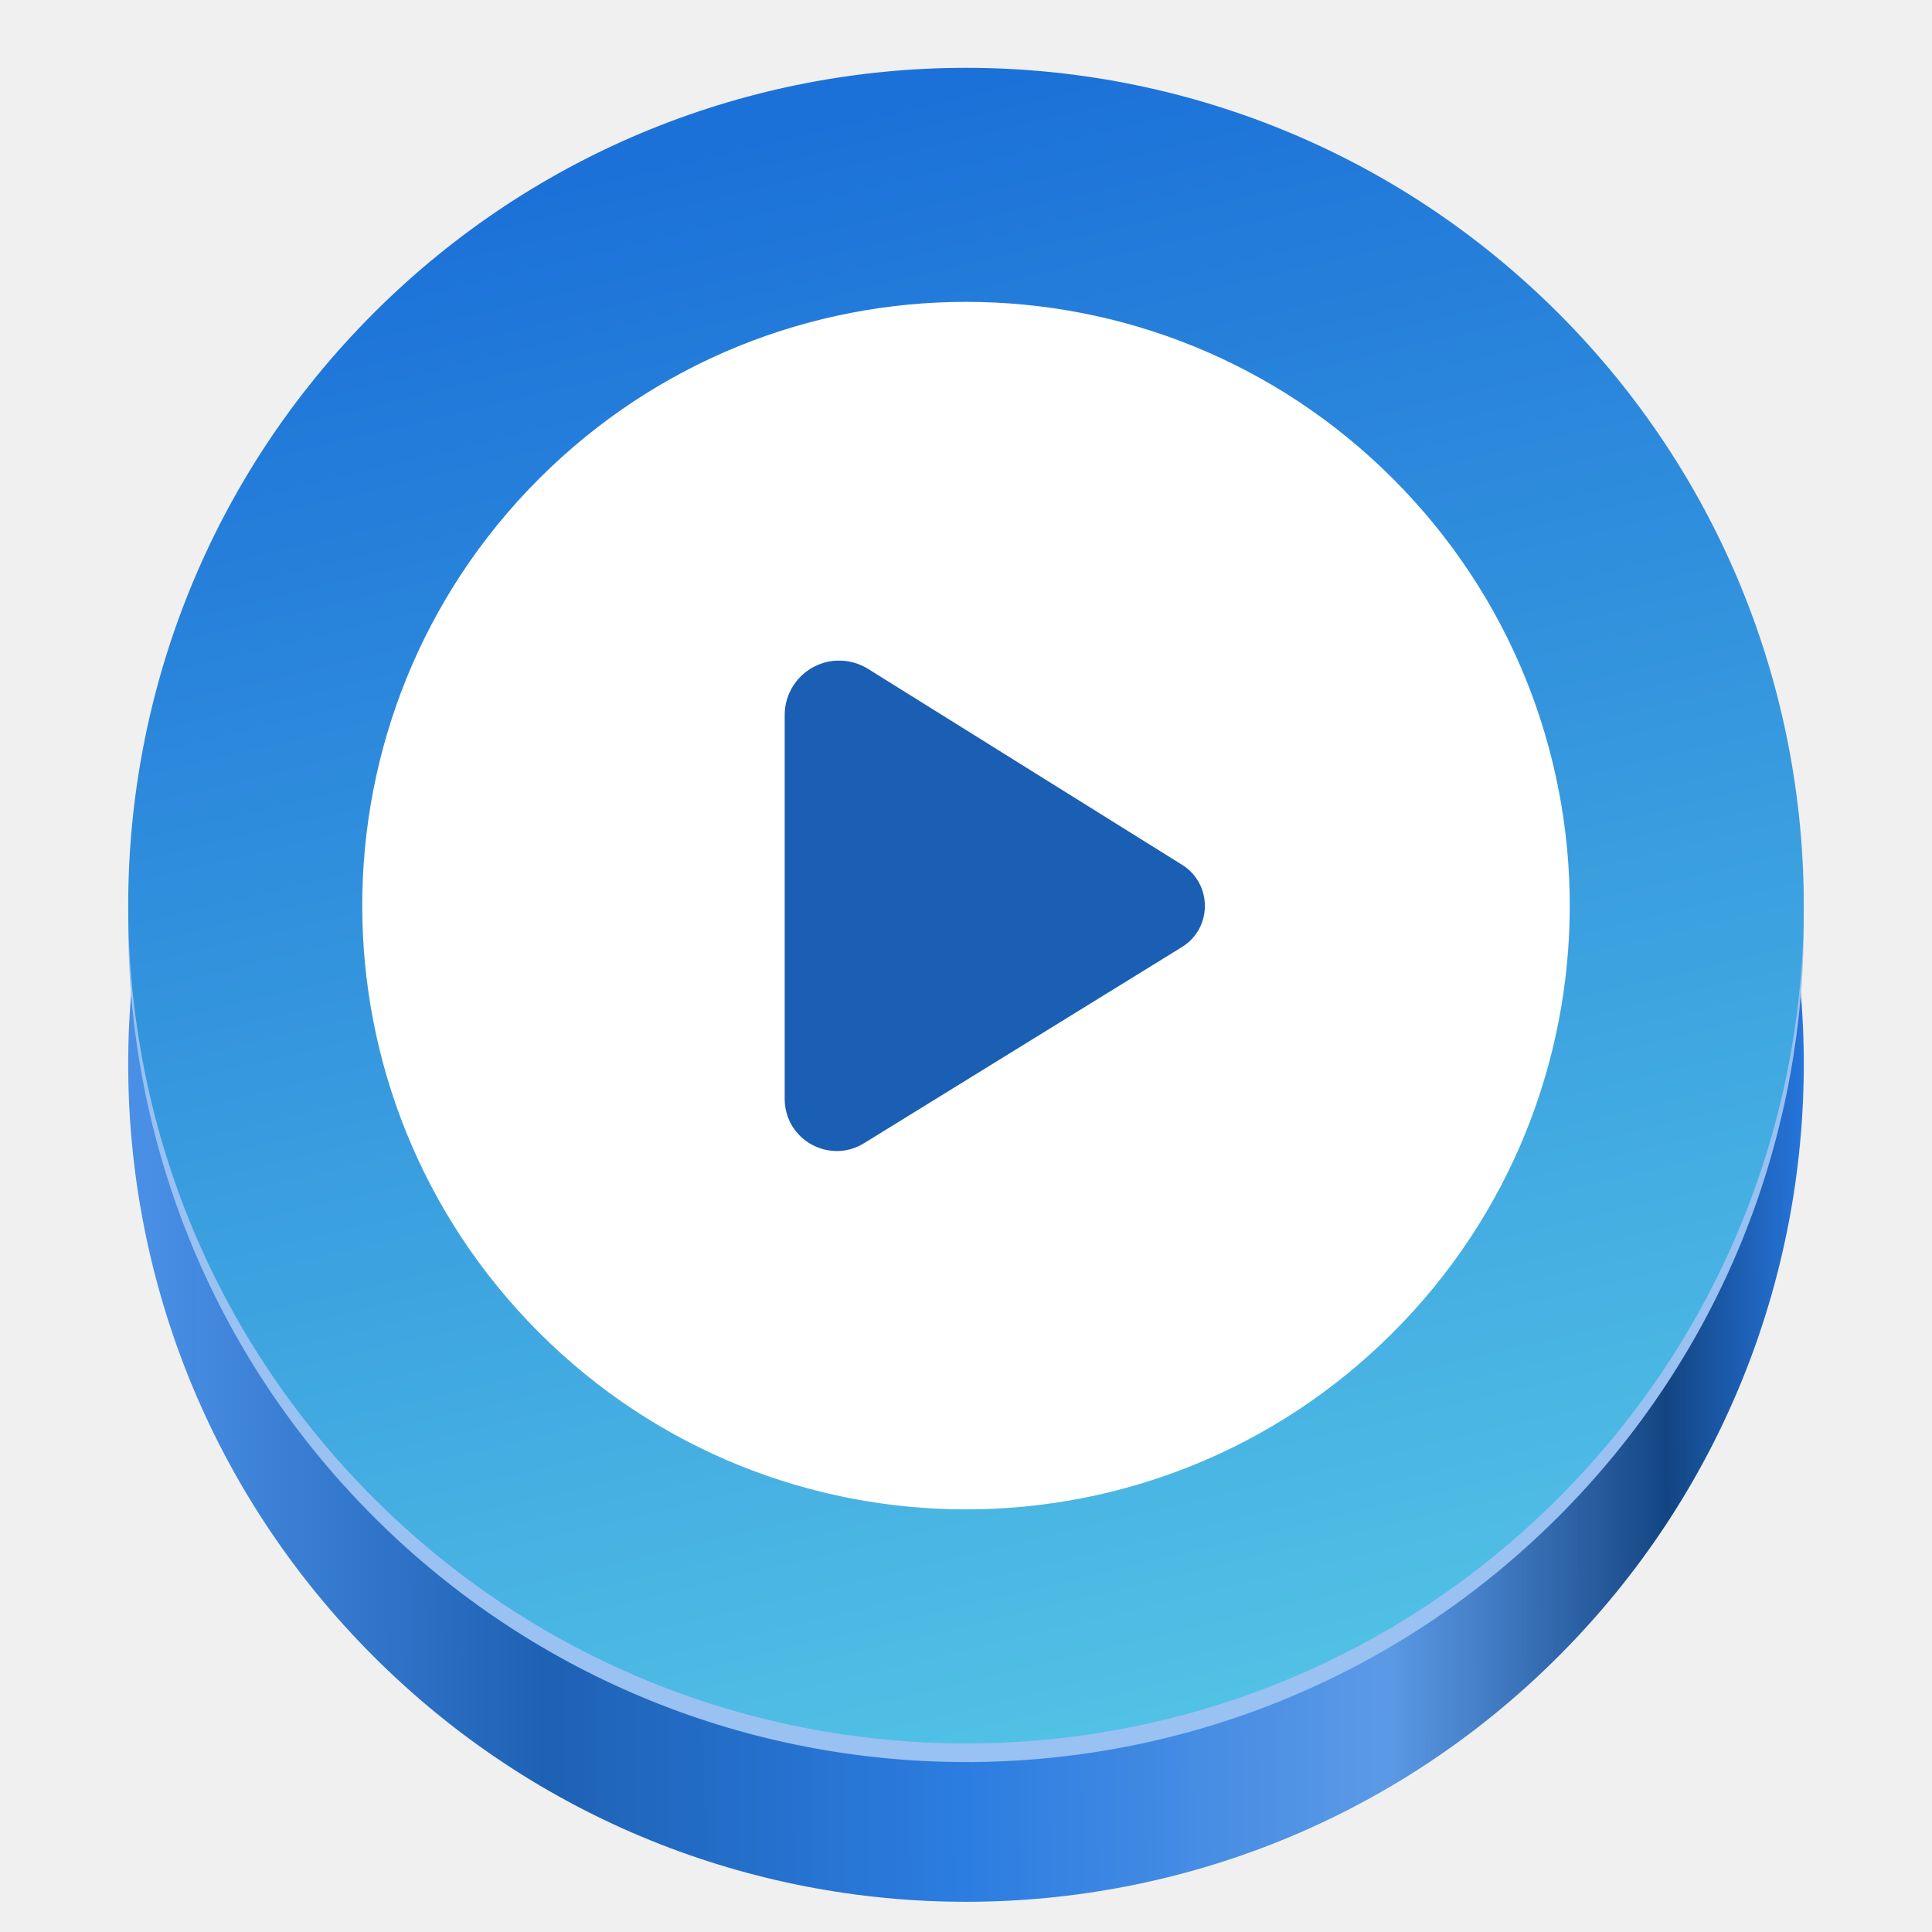
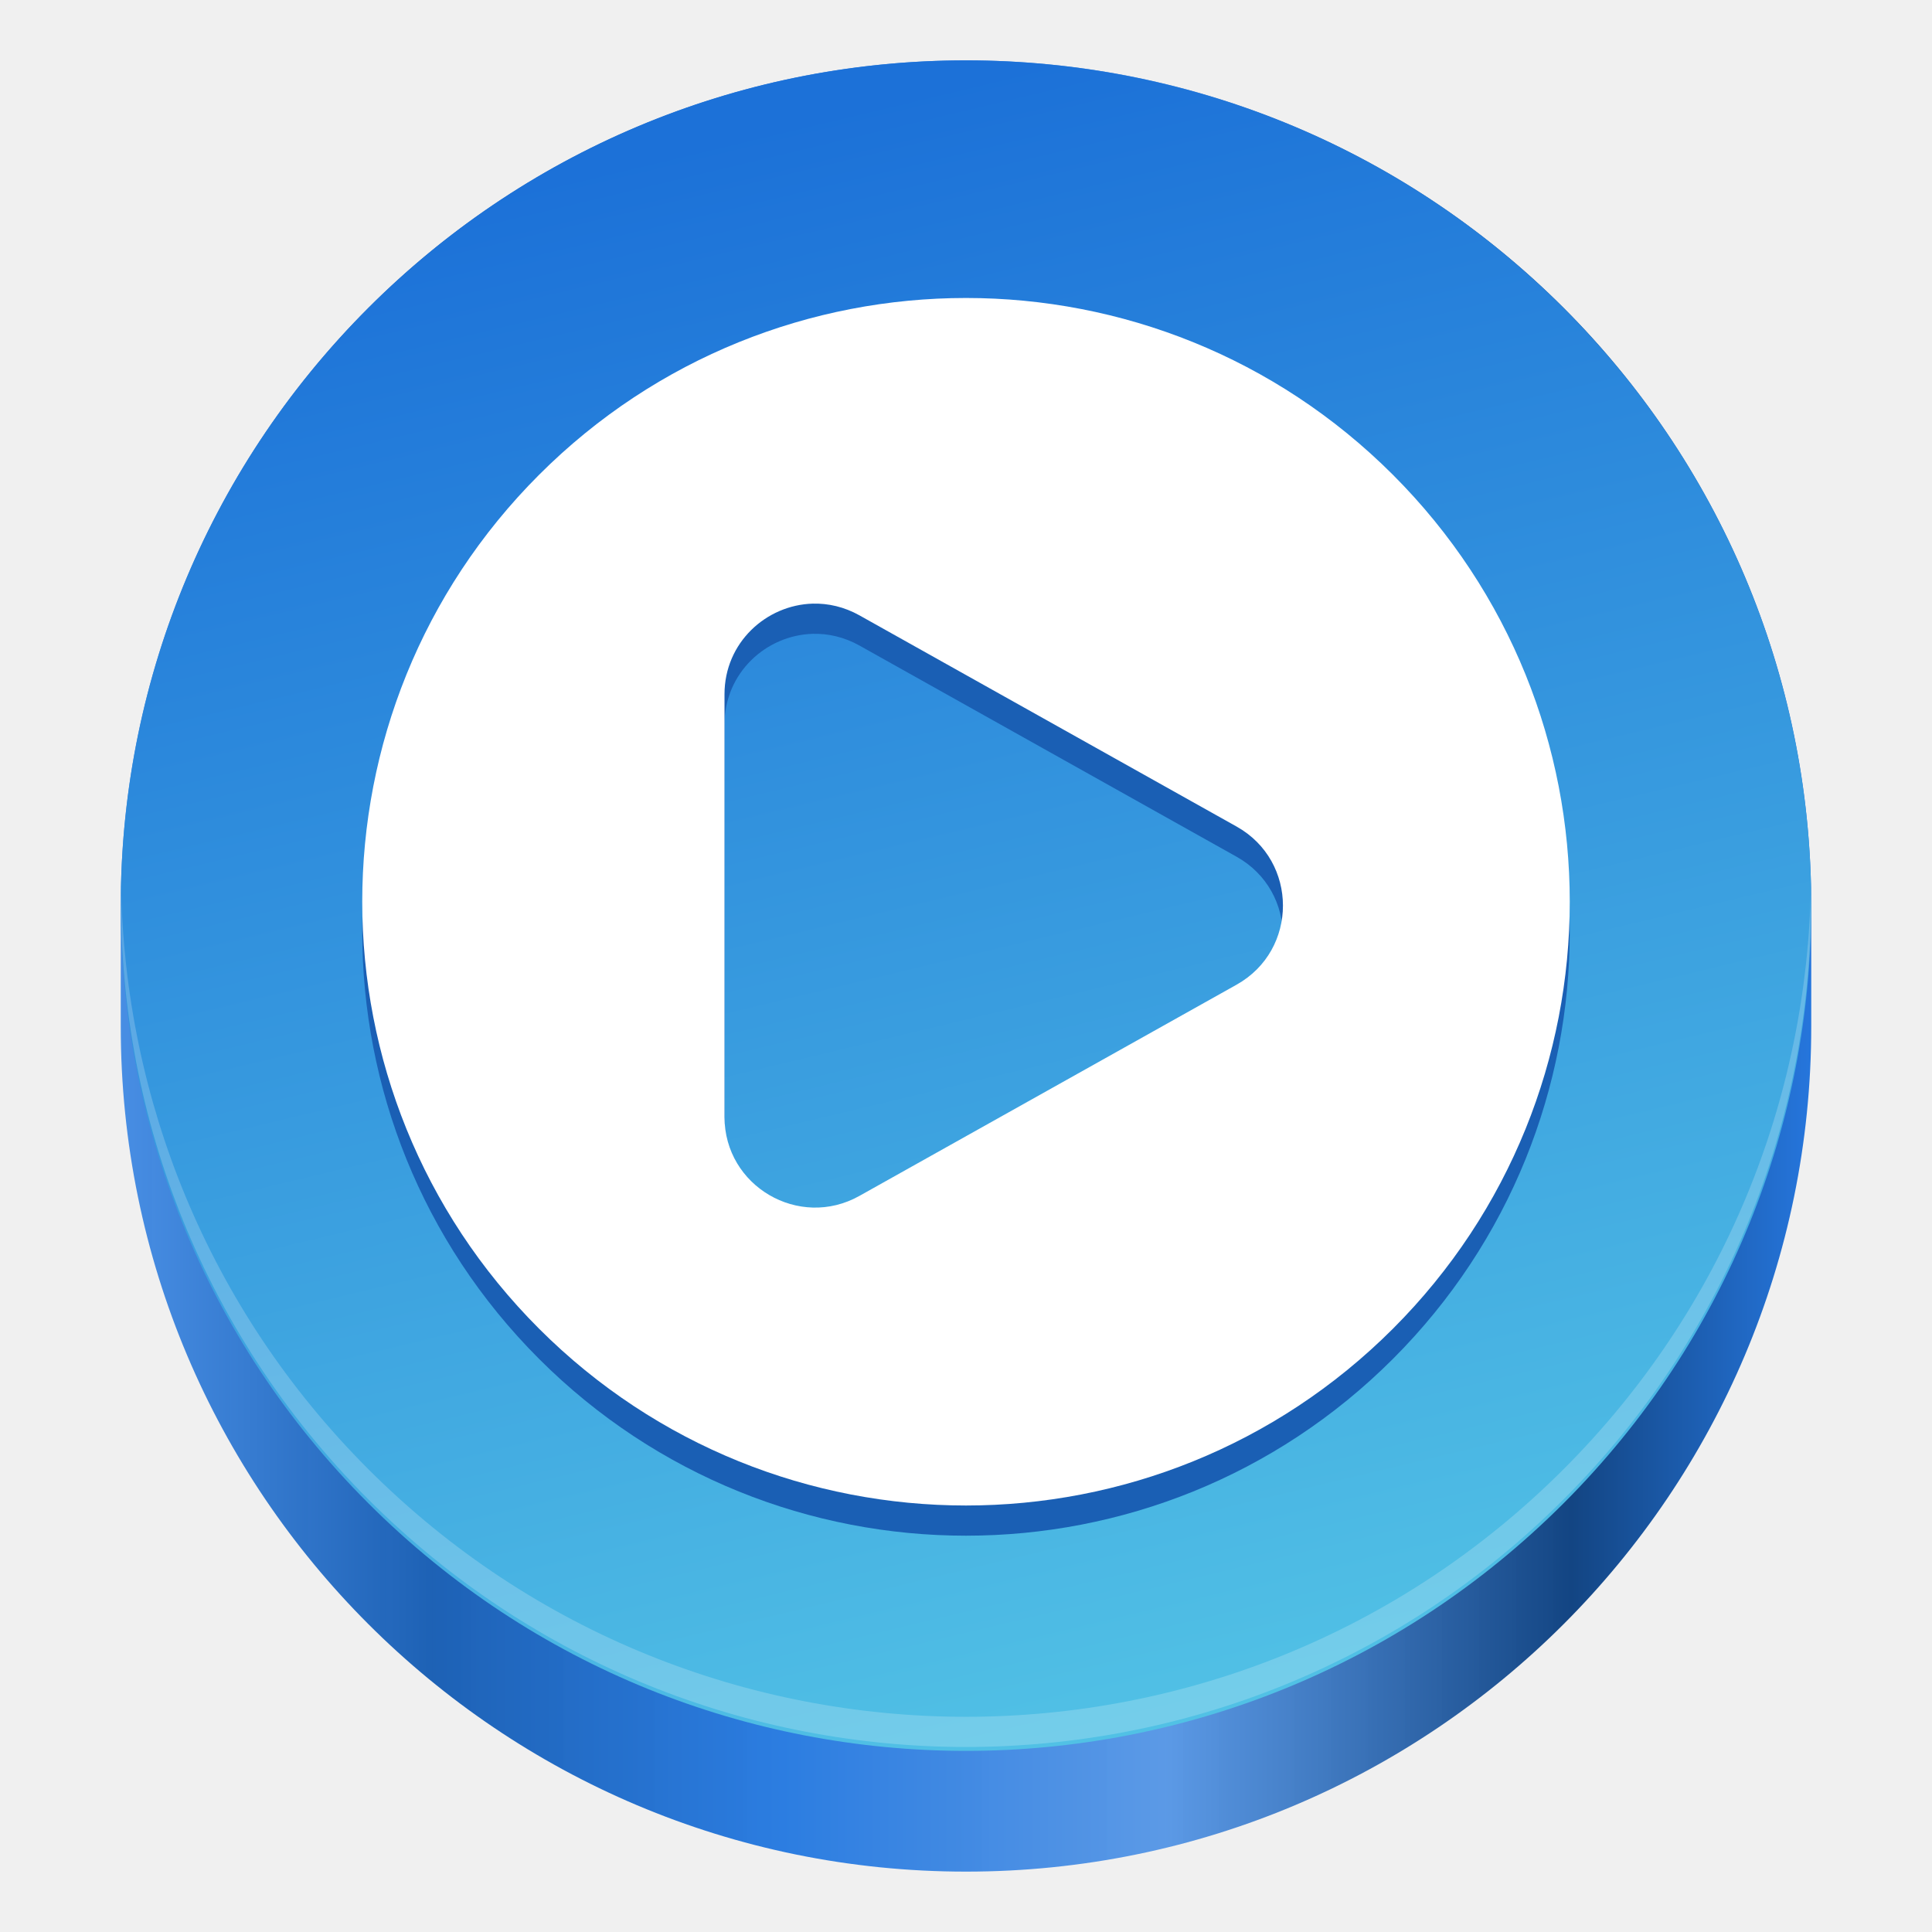
<svg xmlns="http://www.w3.org/2000/svg" height="128px" viewBox="0 0 128 128" width="128px">
-   <linearGradient id="a" gradientUnits="userSpaceOnUse" x1="10" x2="120" y1="116" y2="115.508">
+   <linearGradient id="a" gradientTransform="matrix(1.008894 0 0 1.00892 -0.568699 -2.626877)" gradientUnits="userSpaceOnUse" x1="8" x2="120" y1="236" y2="236">
    <stop offset="0" stop-color="#498fe5" />
-     <stop offset="0.239" stop-color="#1a5fb4" stop-opacity="0.984" />
-     <stop offset="0.491" stop-color="#2579e0" stop-opacity="0.969" />
-     <stop offset="0.745" stop-color="#5596e6" stop-opacity="0.957" />
-     <stop offset="0.914" stop-color="#134583" />
+     <stop offset="0.187" stop-color="#1a5fb4" stop-opacity="0.984" />
+     <stop offset="0.393" stop-color="#2579e0" stop-opacity="0.969" />
+     <stop offset="0.617" stop-color="#5596e6" stop-opacity="0.957" />
+     <stop offset="0.855" stop-color="#134583" />
    <stop offset="1" stop-color="#2677df" />
  </linearGradient>
-   <linearGradient id="b" gradientTransform="matrix(0.654134 0.654134 -0.654134 0.654134 175.8567 -135.5862)" gradientUnits="userSpaceOnUse" x1="139.477" x2="25.039" y1="259.588" y2="189.37">
+   <linearGradient id="b" gradientTransform="matrix(0.659952 0.659952 -0.659952 0.659952 176.852 -137.3251)" gradientUnits="userSpaceOnUse" x1="139.477" x2="25.039" y1="259.588" y2="189.37">
    <stop offset="0" stop-color="#59cde7" />
    <stop offset="1" stop-color="#1c71d8" />
  </linearGradient>
-   <path d="m 103.246 109.742 c -21.676 21.676 -56.816 21.676 -78.496 0 c -21.676 -21.676 -21.676 -56.82 0 -78.496 c 21.68 -21.676 56.82 -21.676 78.496 0 c 21.68 21.676 21.68 56.82 0 78.496 z m 0 0" fill="url(#a)" />
-   <path d="m 103.246 100.484 c -21.676 21.676 -56.816 21.676 -78.496 0 c -21.676 -21.676 -21.676 -56.82 0 -78.496 c 21.68 -21.676 56.82 -21.676 78.496 0 c 21.68 21.676 21.68 56.82 0 78.496 z m 0 0" fill="#99c1f1" />
-   <path d="m 103.246 99.246 c -21.676 21.68 -56.816 21.68 -78.496 0 c -21.676 -21.676 -21.676 -56.816 0 -78.496 c 21.68 -21.676 56.82 -21.676 78.496 0 c 21.68 21.68 21.68 56.82 0 78.496 z m 0 0" fill="url(#b)" />
-   <path d="m 92.285 88.285 c -15.621 15.621 -40.949 15.621 -56.57 0 s -15.621 -40.949 0 -56.57 s 40.949 -15.621 56.57 0 s 15.621 40.949 0 56.57 z m 0 0" fill="#ffffff" />
-   <path d="m 55.41 43.77 c -1.918 0.102 -3.422 1.684 -3.422 3.602 v 25.438 c 0.004 2.699 2.961 4.348 5.258 2.93 l 21.055 -12.992 c 2.027 -1.246 2.035 -4.191 0.016 -5.453 l -20.812 -12.984 c -0.625 -0.387 -1.355 -0.578 -2.094 -0.539 z m 0 0" fill="#1a5fb4" />
+   <path d="m 64 4 c 30.93 0 56 25.07 56 56 v 8 c 0 30.93 -25.07 56 -56 56 s -56 -25.07 -56 -56 v -8 c 0 -30.93 25.07 -56 56 -56 z m 0 0" fill="url(#a)" />
+   <path d="m 103.594 99.594 c -21.867 21.875 -57.32 21.875 -79.191 0 c -21.871 -21.867 -21.871 -57.32 0 -79.191 s 57.324 -21.871 79.191 0 c 21.875 21.871 21.875 57.324 0 79.191 z m 0 0" fill="url(#b)" />
+   <path d="m 64 21.742 c -10.238 0 -20.477 3.906 -28.285 11.715 c -15.621 15.621 -15.621 40.953 0 56.574 c 15.621 15.617 40.949 15.617 56.57 0 c 15.621 -15.621 15.621 -40.953 0 -56.574 c -7.809 -7.809 -18.047 -11.715 -28.285 -11.715 z m -10.152 20.25 c 1.027 -0.027 2.086 0.215 3.086 0.773 l 25 14 c 4.086 2.293 4.086 8.176 0 10.469 l -25 14 c -4 2.238 -8.934 -0.652 -8.934 -5.234 v -28 c 0 -3.438 2.777 -5.922 5.848 -6.008 z m 0 0" fill="#1a5fb4" />
+   <g fill="#ffffff">
+     <path d="m 64 19.742 c -10.238 0 -20.477 3.906 -28.285 11.715 c -15.621 15.621 -15.621 40.953 0 56.574 c 15.621 15.617 40.949 15.617 56.57 0 c 15.621 -15.621 15.621 -40.953 0 -56.574 c -7.809 -7.809 -18.047 -11.715 -28.285 -11.715 z m -10.152 20.25 c 1.027 -0.027 2.086 0.215 3.086 0.773 l 25 14 c 4.086 2.293 4.086 8.176 0 10.469 l -25 14 c -4 2.238 -8.934 -0.652 -8.934 -5.234 v -28 c 0 -3.438 2.777 -5.922 5.848 -6.008 z m 0 0" />
+     <path d="m 8.023 58.742 c -0.262 14.664 5.191 29.406 16.379 40.594 c 21.871 21.875 57.324 21.875 79.191 0 c 11.191 -11.188 16.645 -25.93 16.383 -40.594 c -0.25 13.996 -5.699 27.914 -16.383 38.594 c -21.867 21.875 -57.32 21.875 -79.191 0 c -10.68 -10.68 -16.129 -24.598 -16.379 -38.594 z m 0 0" fill-opacity="0.2" />
+   </g>
</svg>
